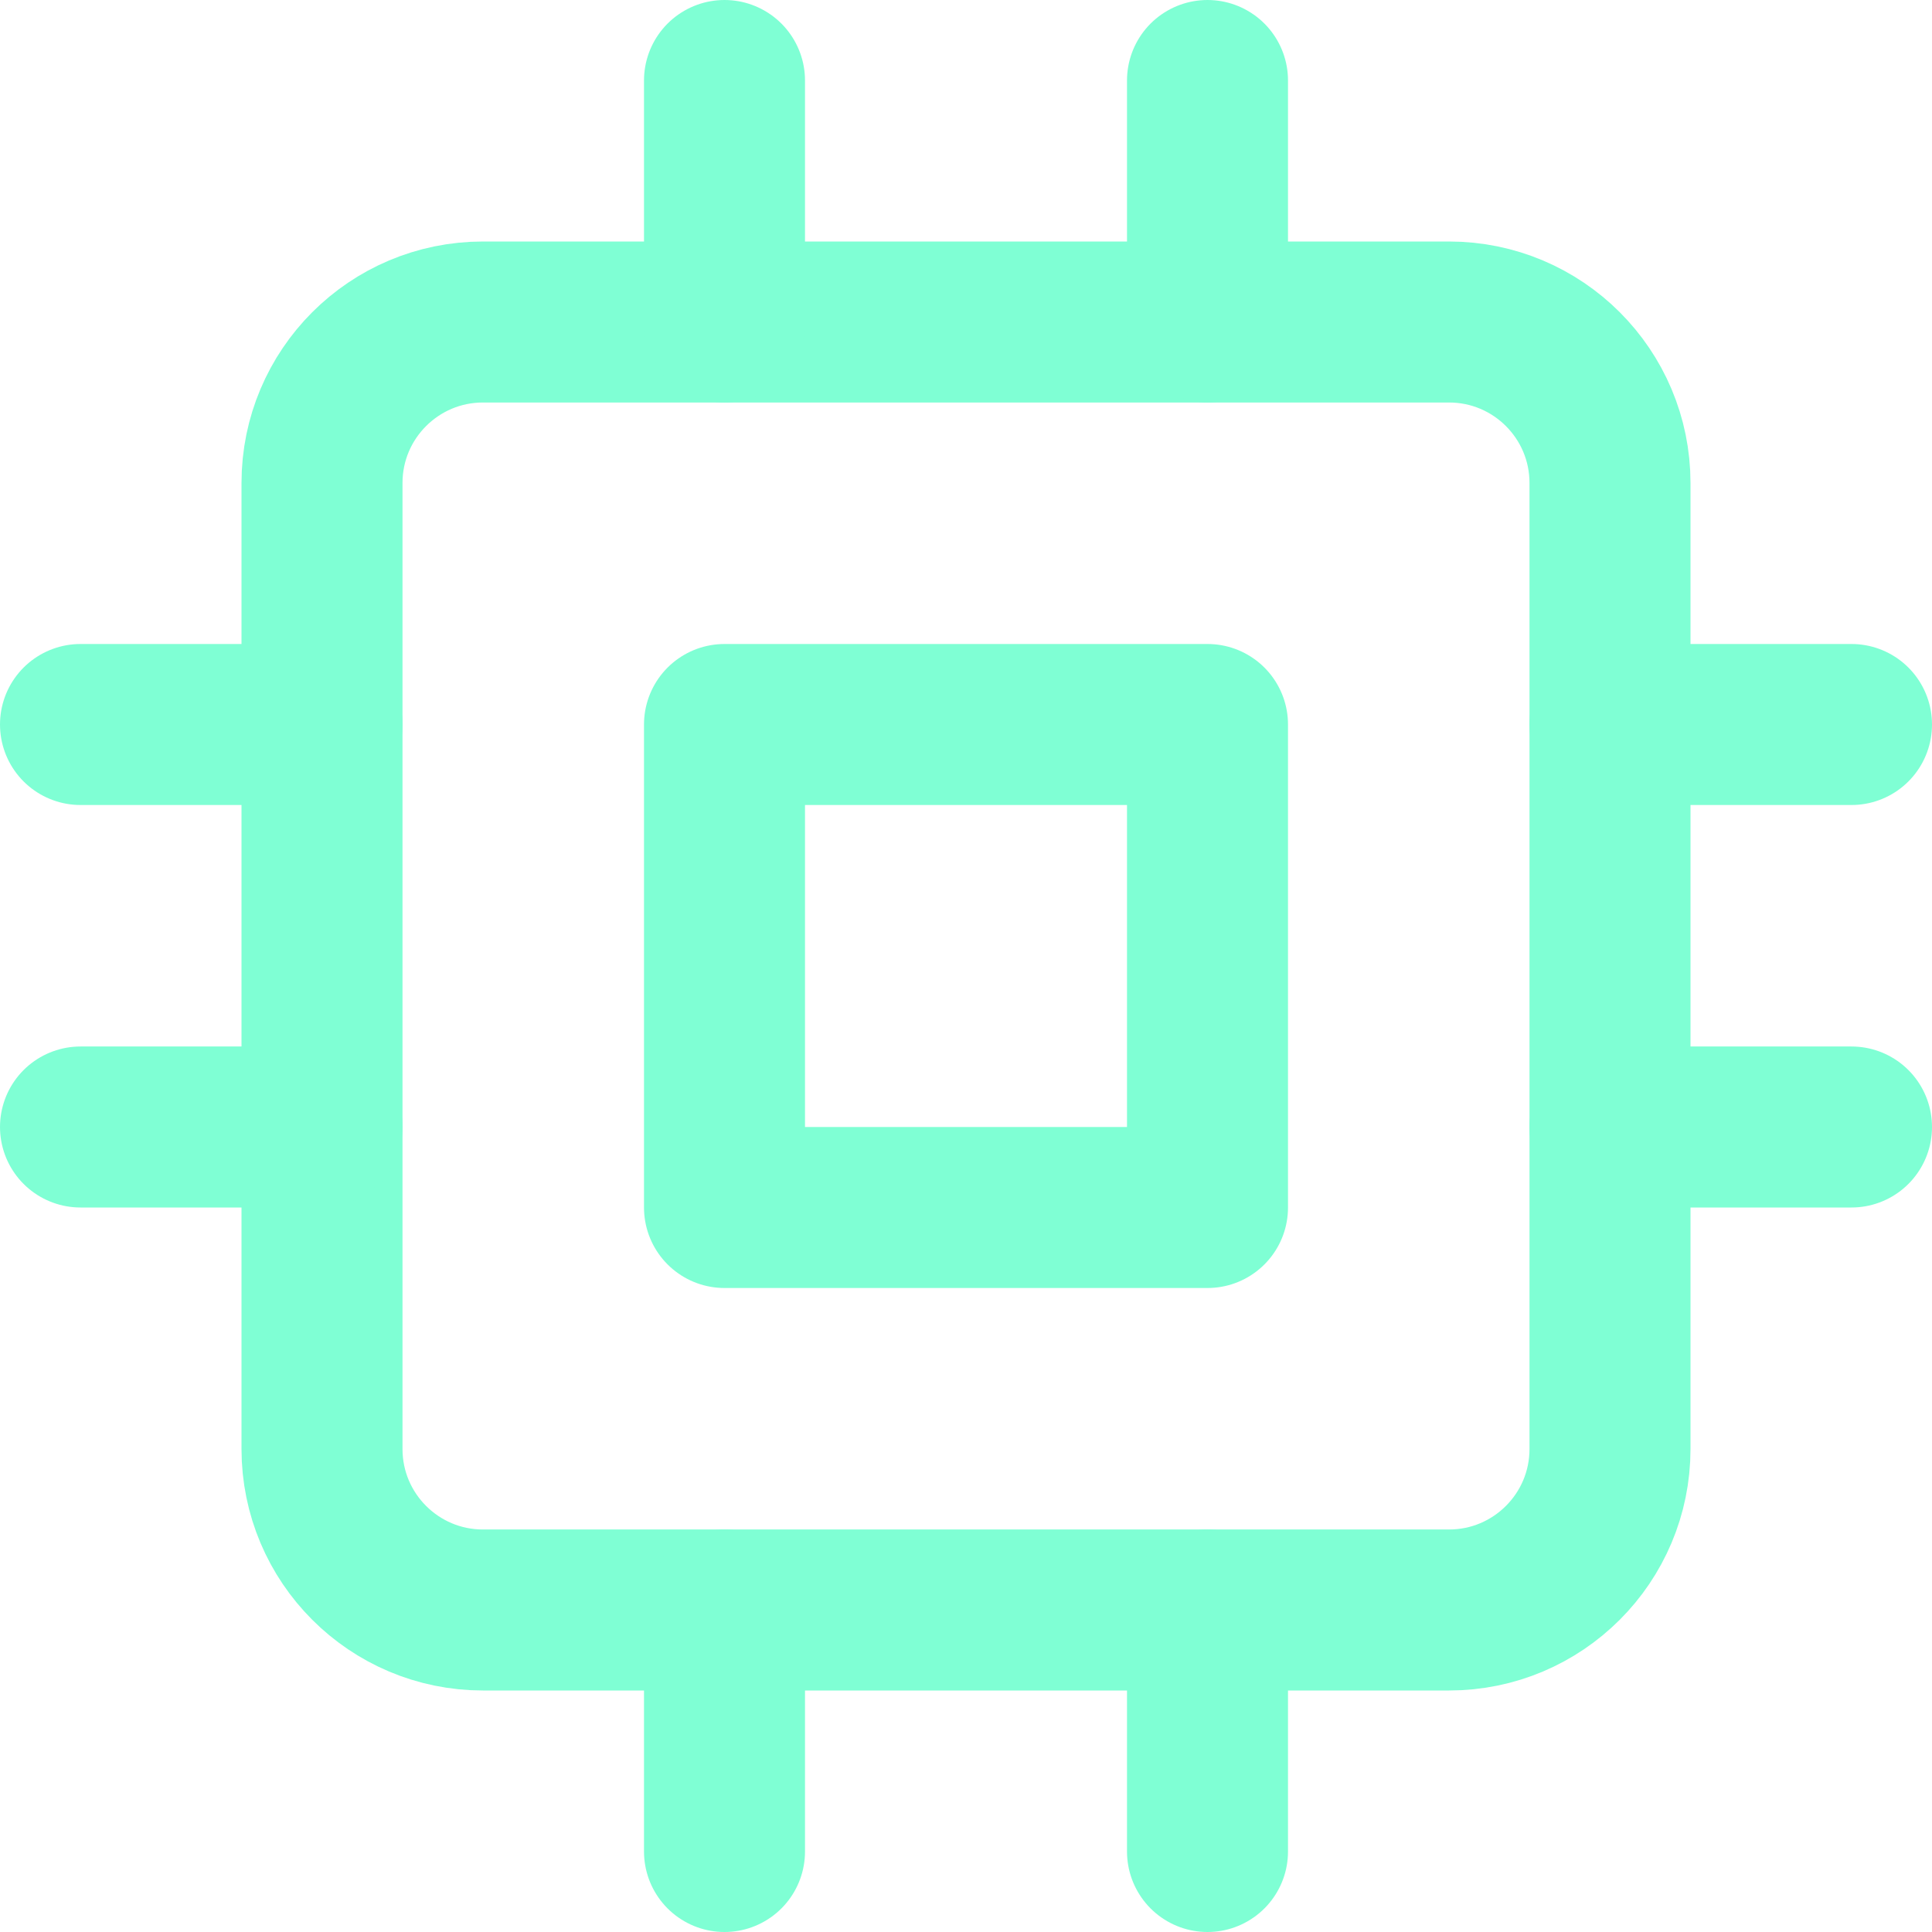
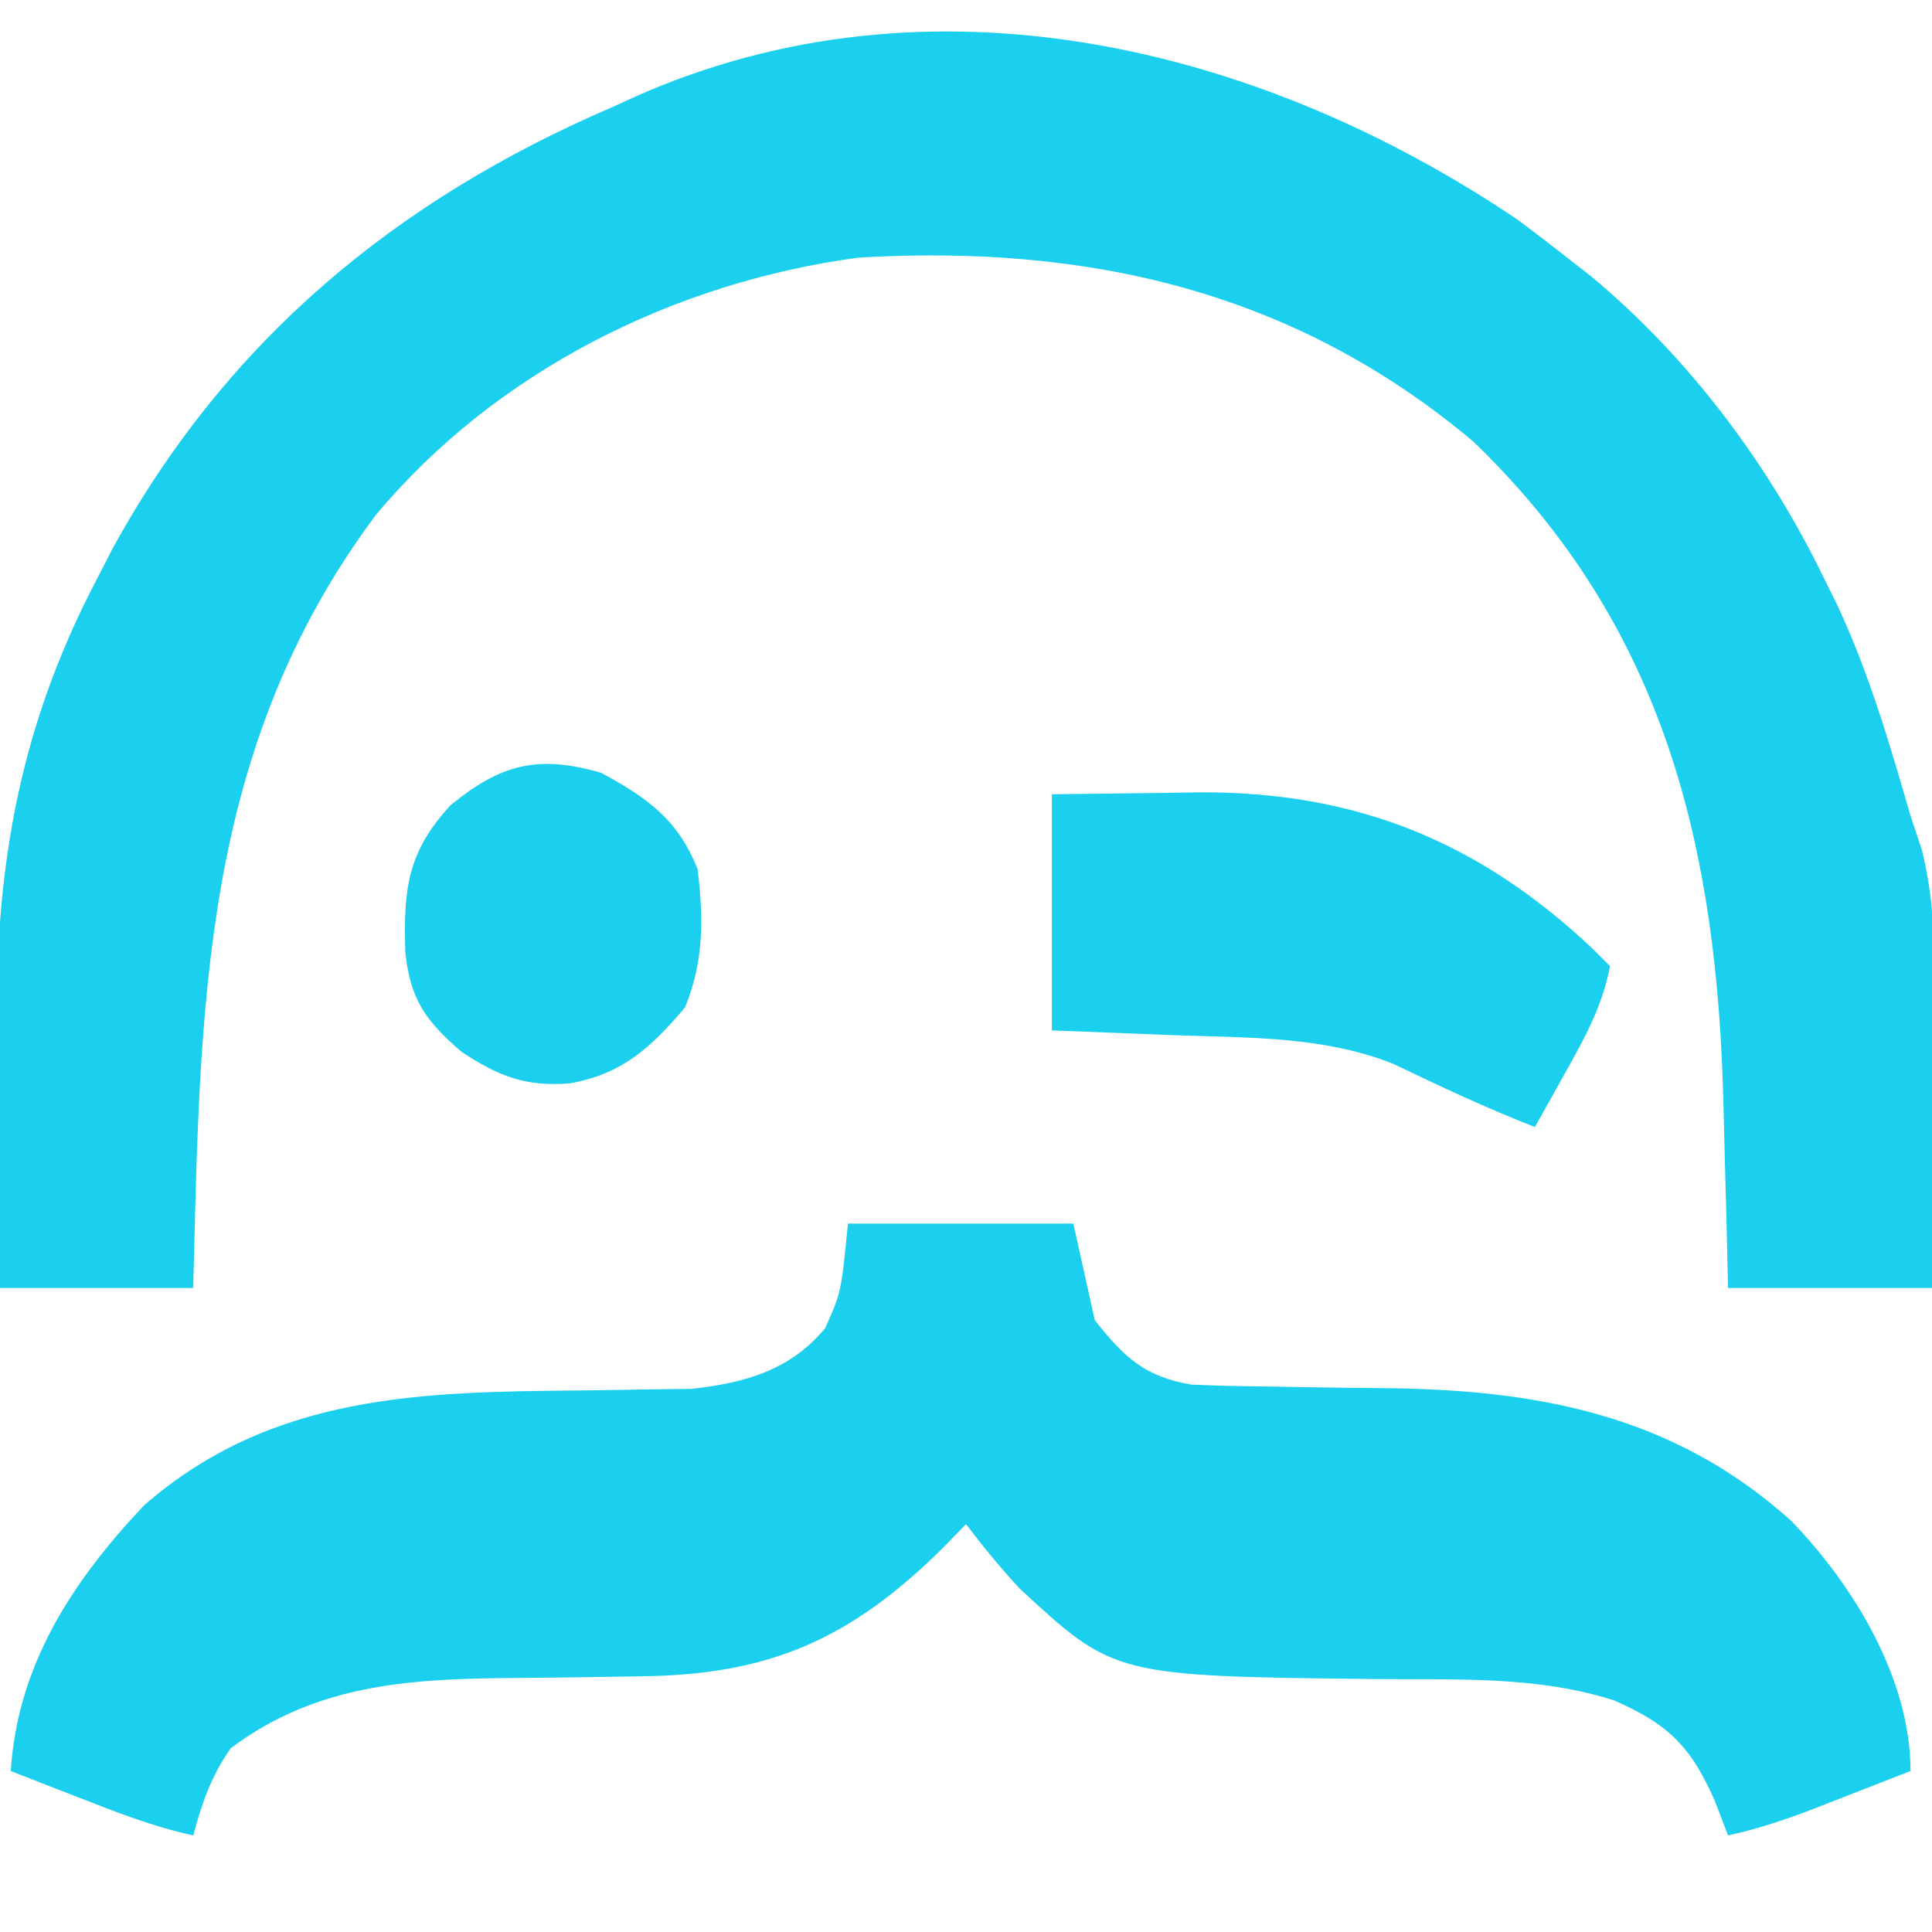
- <svg xmlns="http://www.w3.org/2000/svg" viewBox="0 0 24 24" fill="none" stroke="aquamarine" stroke-width="2" stroke-linecap="round" stroke-linejoin="round" class="feather feather-cpu">
-   <rect x="4" y="4" width="16" height="16" rx="2" ry="2" />
-   <rect x="9" y="9" width="6" height="6" />
-   <line x1="9" y1="1" x2="9" y2="4" />
-   <line x1="15" y1="1" x2="15" y2="4" />
-   <line x1="9" y1="20" x2="9" y2="23" />
-   <line x1="15" y1="20" x2="15" y2="23" />
-   <line x1="20" y1="9" x2="23" y2="9" />
-   <line x1="20" y1="14" x2="23" y2="14" />
-   <line x1="1" y1="9" x2="4" y2="9" />
-   <line x1="1" y1="14" x2="4" y2="14" />
+ <svg xmlns="http://www.w3.org/2000/svg" version="1.1" width="180" height="180">
+   <path d="M0 0 C1.537 1.145 3.059 2.311 4.562 3.5 C5.306 4.08 6.05 4.66 6.816 5.258 C15.951 12.852 23.403 22.823 28.562 33.5 C28.907 34.191 29.251 34.882 29.605 35.594 C32.633 41.997 34.596 48.71 36.562 55.5 C37.08 57.06 37.08 57.06 37.608 58.652 C38.686 62.999 38.817 66.828 38.758 71.277 C38.755 72.089 38.752 72.9 38.749 73.736 C38.738 76.303 38.713 78.87 38.688 81.438 C38.677 83.188 38.668 84.939 38.66 86.689 C38.64 90.96 38.601 95.23 38.562 99.5 C32.292 99.5 26.023 99.5 19.562 99.5 C19.514 97.413 19.465 95.326 19.414 93.176 C19.36 91.107 19.303 89.038 19.245 86.969 C19.207 85.555 19.172 84.14 19.141 82.725 C18.591 58.512 13.701 37.836 -4.188 20.625 C-20.872 6.604 -40.089 2.252 -61.438 3.5 C-78.655 5.802 -95.262 14.097 -106.438 27.5 C-122.753 49.379 -122.77 73.327 -123.438 99.5 C-129.377 99.5 -135.317 99.5 -141.438 99.5 C-141.53 94.077 -141.61 88.657 -141.657 83.234 C-141.677 81.396 -141.704 79.559 -141.739 77.721 C-142.04 61.535 -140.05 48.063 -132.438 33.5 C-131.946 32.547 -131.455 31.595 -130.949 30.613 C-120.332 11.229 -104.57 -1.841 -84.438 -10.5 C-83.774 -10.803 -83.11 -11.107 -82.426 -11.419 C-54.869 -23.765 -24.073 -16.271 0 0 Z " fill="#1BD0EF" transform="translate(141.4375,20.5)" />
+   <path d="M0 0 C6.93 0 13.86 0 21 0 C21.99 4.455 21.99 4.455 23 9 C25.763 12.491 27.653 14.261 32 15 C34.31 15.103 36.622 15.155 38.934 15.176 C40.32 15.199 41.706 15.223 43.092 15.248 C45.25 15.283 47.408 15.312 49.567 15.326 C64.033 15.435 76.795 17.706 87.895 27.707 C93.752 33.769 99 42.457 99 51 C96.918 51.815 94.834 52.627 92.75 53.438 C91.59 53.89 90.43 54.342 89.234 54.809 C86.81 55.702 84.517 56.458 82 57 C81.381 55.391 81.381 55.391 80.75 53.75 C78.565 48.778 76.466 46.638 71.383 44.426 C64.318 42.148 56.849 42.5 49.5 42.438 C24.82 42.168 24.82 42.168 16 34 C14.197 32.066 12.606 30.108 11 28 C9.948 29.083 9.948 29.083 8.875 30.188 C0.28 38.71 -7.325 42.072 -19.355 42.176 C-20.798 42.199 -22.24 42.223 -23.682 42.248 C-25.928 42.283 -28.174 42.312 -30.421 42.326 C-40.298 42.397 -49.287 42.715 -57.5 48.875 C-59.324 51.46 -60.171 53.961 -61 57 C-64.737 56.195 -68.194 54.824 -71.75 53.438 C-72.92 52.982 -74.091 52.527 -75.297 52.059 C-76.635 51.535 -76.635 51.535 -78 51 C-77.355 41.113 -72.279 33.352 -65.594 26.266 C-53.665 15.846 -39.659 15.672 -24.76 15.544 C-22.641 15.522 -20.522 15.482 -18.402 15.441 C-17.149 15.428 -15.896 15.414 -14.605 15.401 C-9.65 14.85 -5.426 13.711 -2.125 9.75 C-0.624 6.399 -0.624 6.399 0 0 Z " fill="#1BD0EF" transform="translate(79,114)" />
+   <path d="M0 0 C5.167 -0.062 5.167 -0.062 10.438 -0.125 C11.504 -0.143 12.571 -0.161 13.67 -0.18 C28.257 -0.264 39.779 4.354 50.453 14.461 C50.964 14.969 51.474 15.477 52 16 C51.312 19.656 49.746 22.519 47.938 25.75 C47.39 26.735 46.842 27.72 46.277 28.734 C45.645 29.856 45.645 29.856 45 31 C40.498 29.25 36.17 27.208 31.816 25.121 C25.21 22.491 18.143 22.701 11.125 22.438 C10.055 22.394 8.985 22.351 7.883 22.307 C5.255 22.201 2.628 22.1 0 22 C0 14.74 0 7.48 0 0 Z " fill="#1BD0EF" transform="translate(98,74)" />
+   <path d="M0 0 C4.31 2.321 7.197 4.391 9 9 C9.545 13.583 9.587 17.578 7.812 21.875 C4.62 25.618 1.984 28.064 -2.938 28.938 C-7.024 29.261 -9.547 28.276 -13 26 C-16.3 23.146 -17.773 21.161 -18.238 16.73 C-18.407 10.957 -18.106 7.422 -14 3 C-9.367 -0.773 -5.916 -1.721 0 0 Z " fill="#1BD0EF" transform="translate(56,72)" />
</svg>
